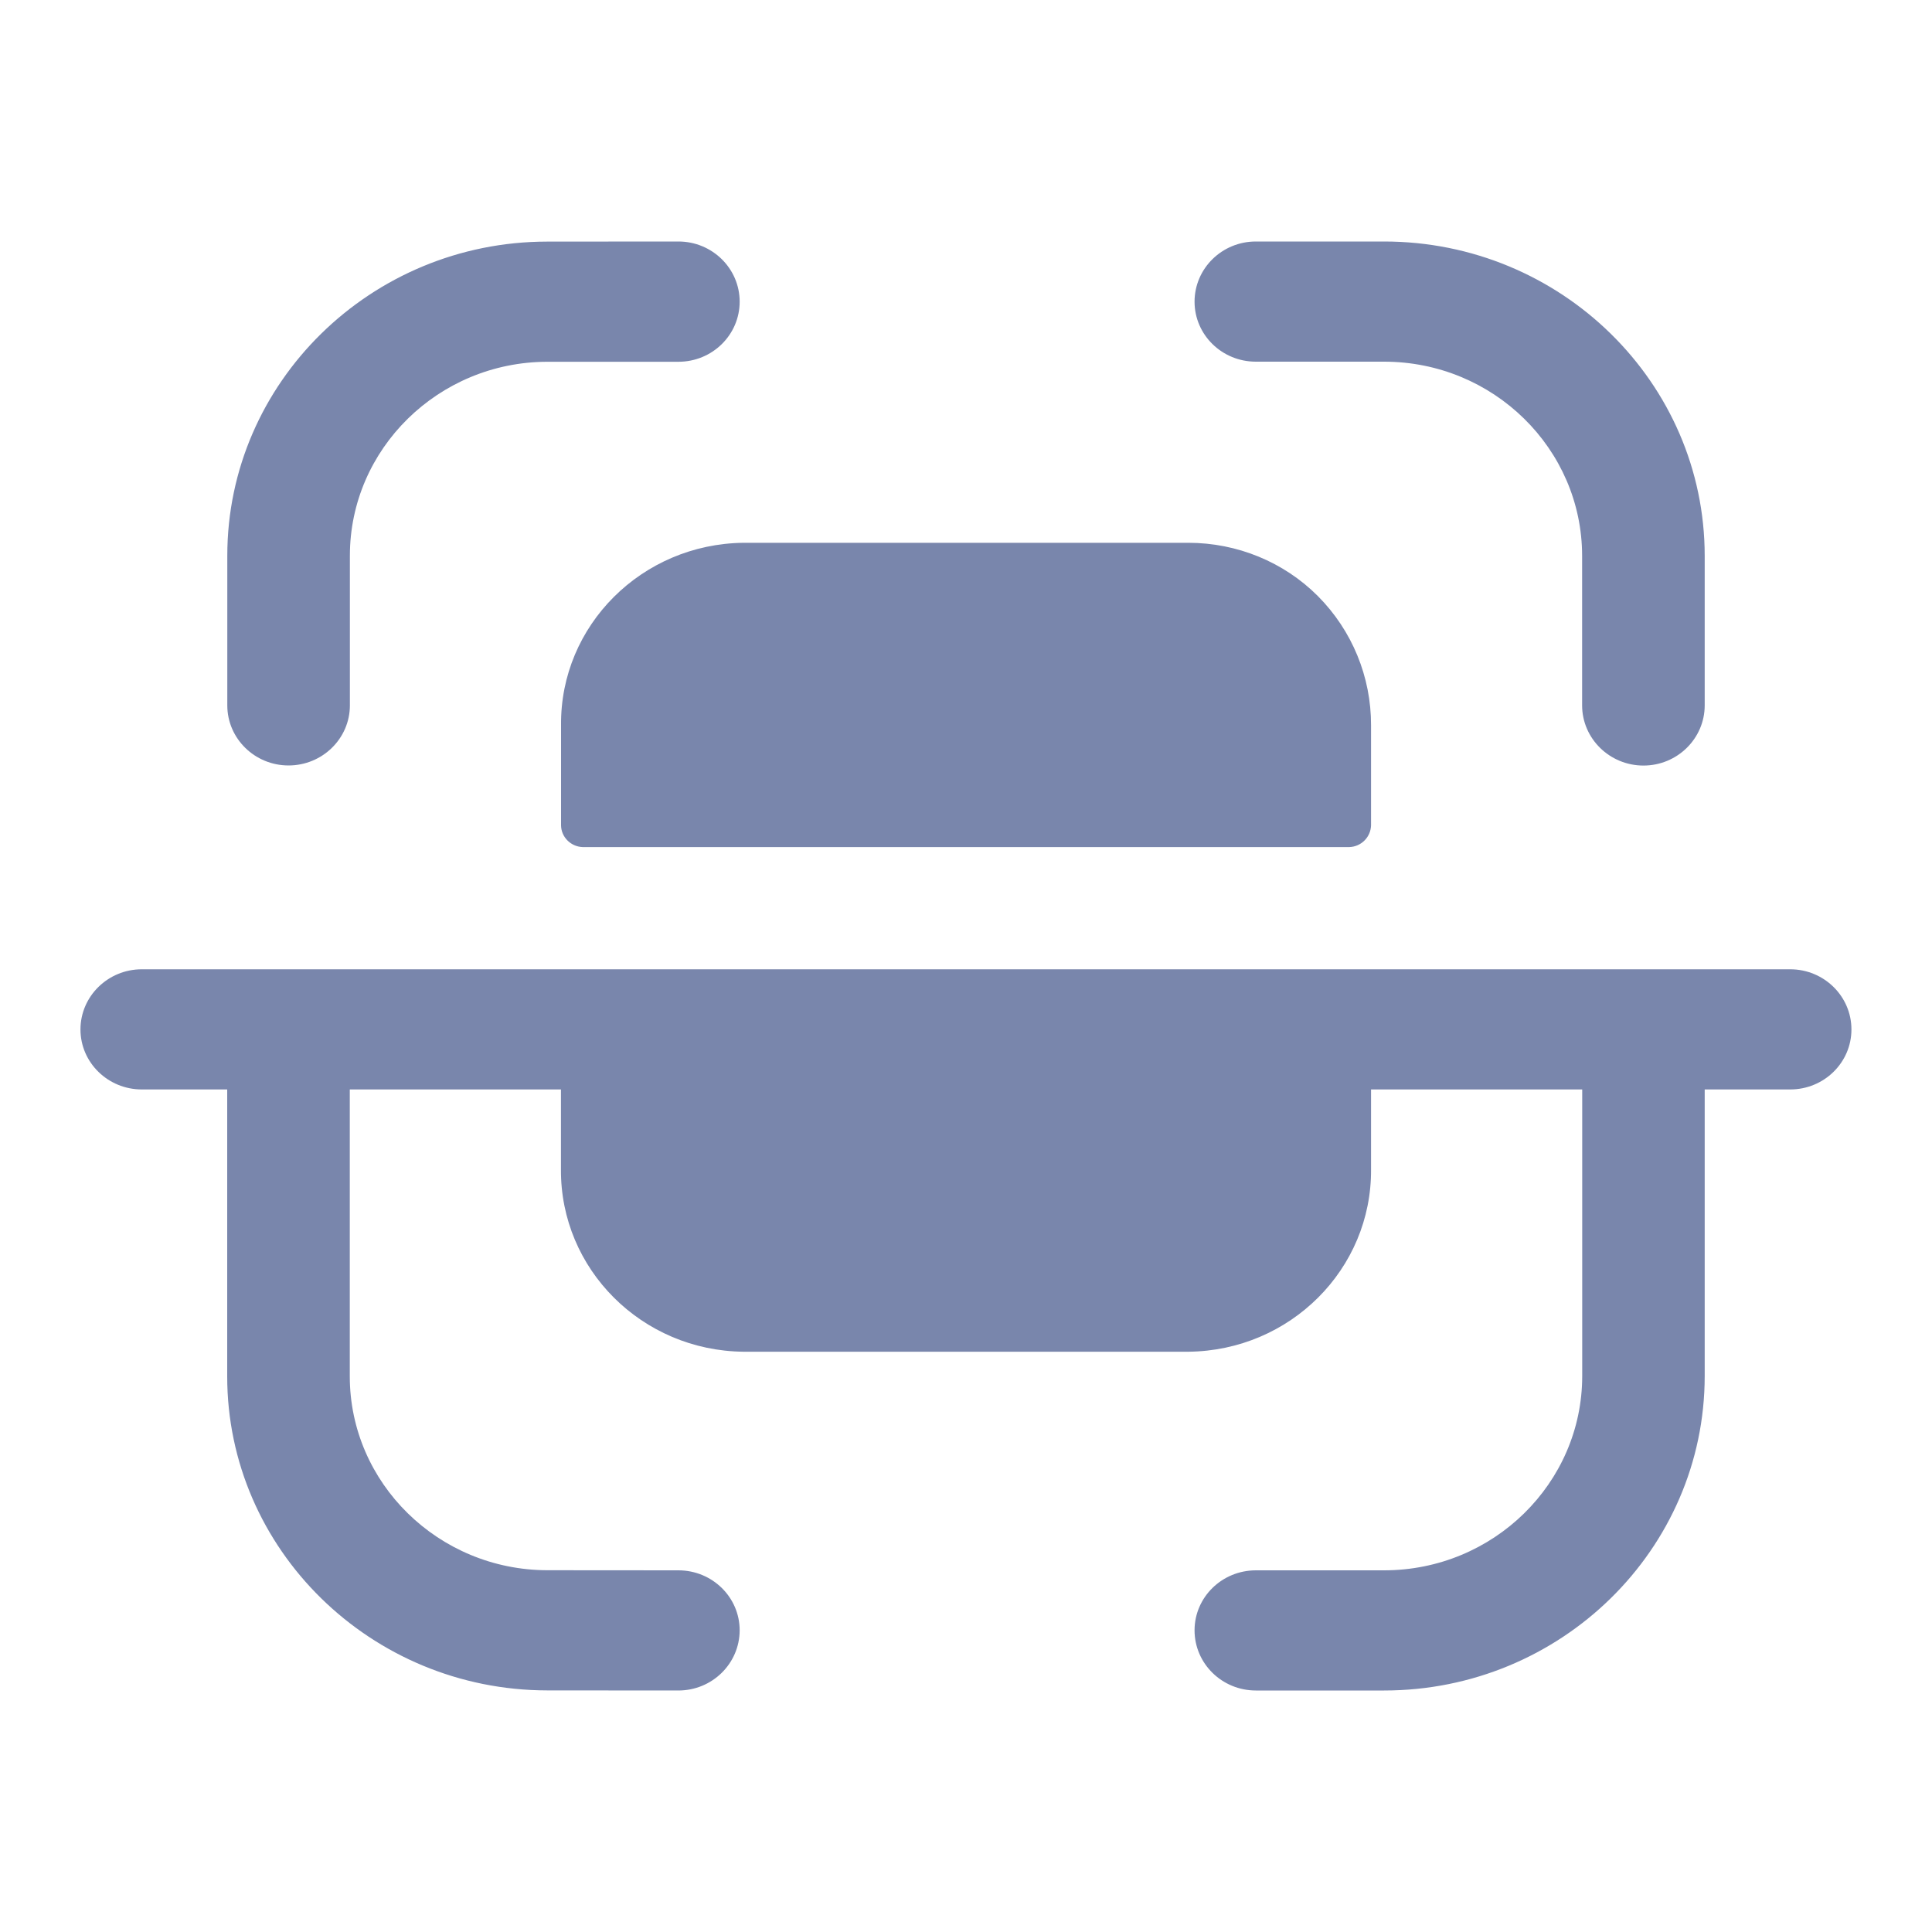
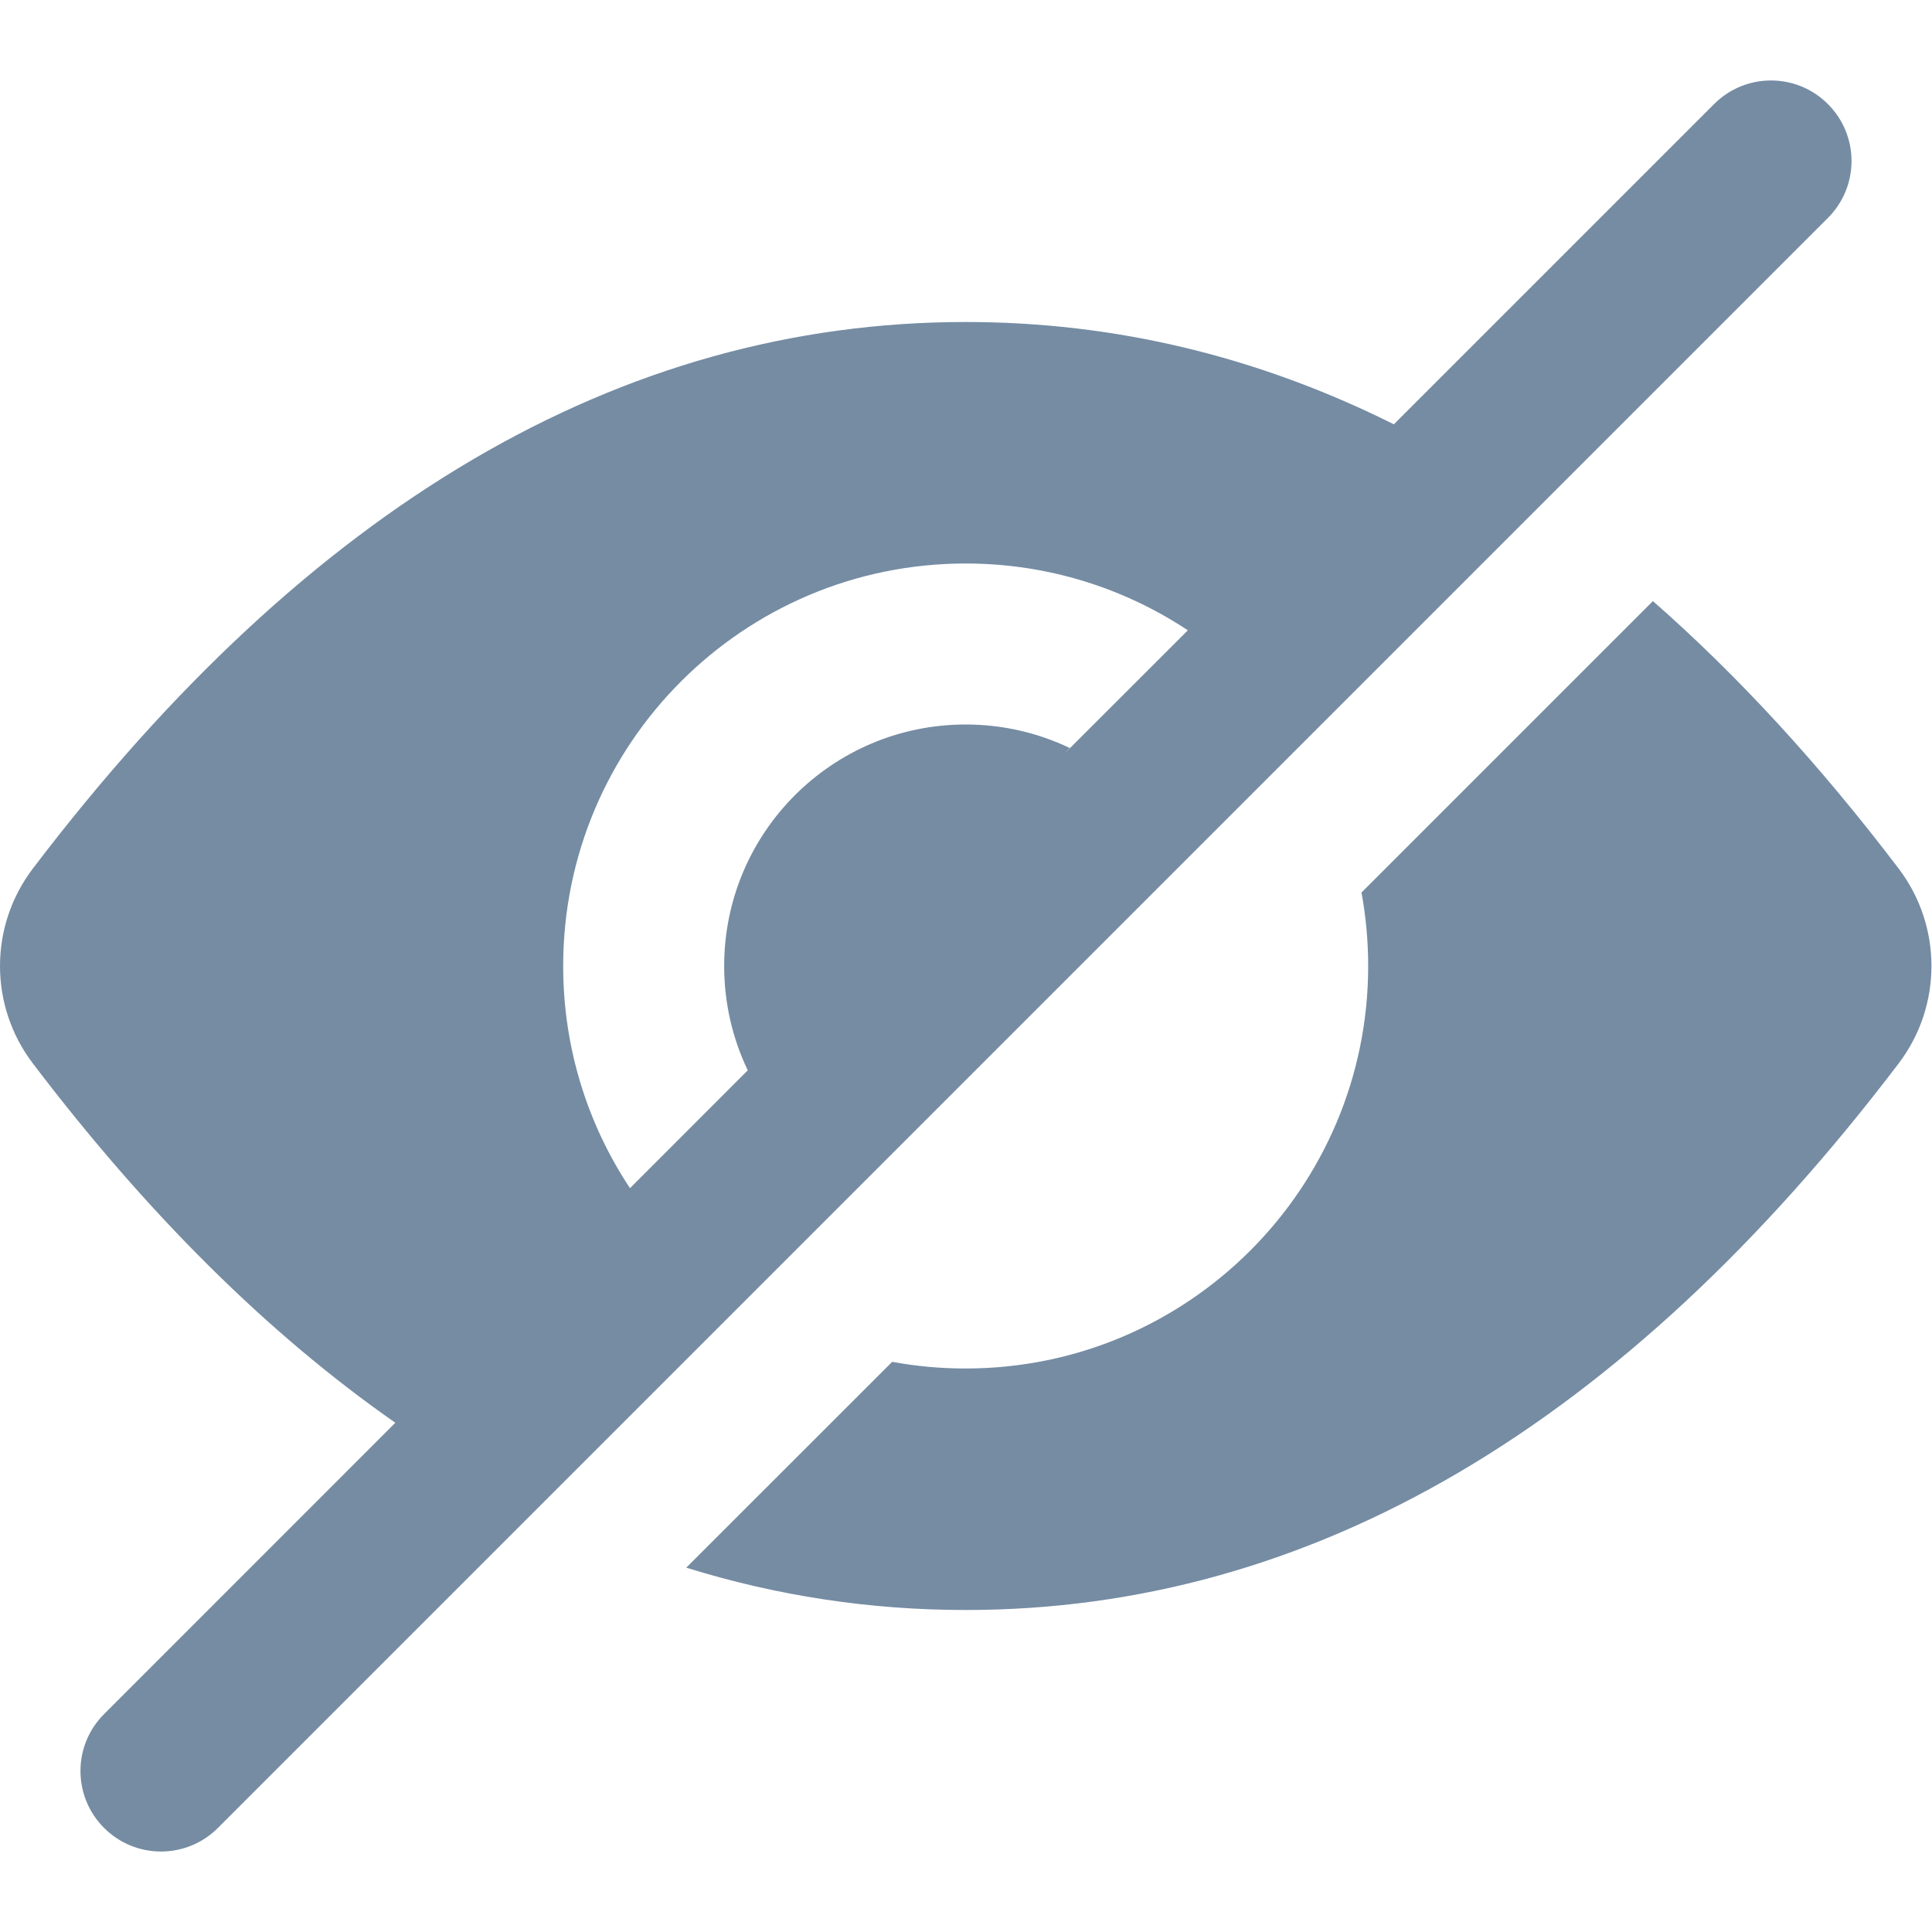
- <svg xmlns="http://www.w3.org/2000/svg" width="20" height="20" viewBox="0 0 20 20" fill="none">
-   <path fill-rule="evenodd" clip-rule="evenodd" d="M7.023 2.5C7.373 2.5 7.657 2.779 7.657 3.123C7.657 3.466 7.374 3.745 7.023 3.745L5.665 3.745C4.539 3.747 3.622 4.647 3.622 5.752V7.302C3.622 7.645 3.337 7.924 2.987 7.924C2.637 7.924 2.353 7.645 2.353 7.302V5.752C2.353 3.961 3.839 2.502 5.664 2.501L7.022 2.5H7.023ZM13 2.5H14.328C16.159 2.5 17.647 3.96 17.647 5.755V7.302C17.647 7.645 17.363 7.925 17.013 7.925C16.663 7.925 16.378 7.645 16.378 7.302V5.755C16.378 4.646 15.459 3.744 14.328 3.744H13C12.65 3.744 12.366 3.466 12.366 3.123C12.366 2.779 12.65 2.5 13 2.5ZM12.302 5.619H7.698C6.645 5.63 5.798 6.474 5.808 7.507V8.545C5.81 8.666 5.909 8.765 6.033 8.769H13.966C14.09 8.766 14.189 8.667 14.193 8.545V7.507C14.194 7.008 13.998 6.528 13.643 6.171C13.29 5.817 12.806 5.619 12.302 5.619ZM1.468 10.034H18.532C18.882 10.034 19.166 10.313 19.166 10.657C19.166 11 18.882 11.278 18.532 11.278H17.647V14.244C17.647 16.041 16.158 17.5 14.328 17.5H13.001C12.65 17.5 12.366 17.221 12.366 16.877C12.366 16.534 12.65 16.256 13.001 16.256H14.328C15.459 16.256 16.379 15.354 16.379 14.244V11.278H14.193V12.104C14.201 13.138 13.355 13.983 12.301 13.993H7.698C6.645 13.983 5.799 13.138 5.807 12.104V11.278H3.621V14.248C3.621 15.353 4.539 16.253 5.666 16.255L7.023 16.256C7.373 16.256 7.657 16.534 7.657 16.877C7.656 17.221 7.373 17.5 7.022 17.5L5.665 17.499C3.839 17.497 2.352 16.039 2.352 14.248V11.278H1.468C1.118 11.278 0.833 11 0.833 10.657C0.833 10.313 1.118 10.034 1.468 10.034Z" fill="#7986AC" />
+ <svg xmlns="http://www.w3.org/2000/svg" width="800px" height="800px" viewBox="0 -1 24 24" id="meteor-icon-kit__solid-eye-slash" fill="none">
+   <path fill-rule="evenodd" clip-rule="evenodd" d="M1.293 20.293C0.902 20.683 0.902 21.317 1.293 21.707C1.683 22.098 2.317 22.098 2.707 21.707L22.707 1.707C23.098 1.317 23.098 0.683 22.707 0.293C22.317 -0.098 21.683 -0.098 21.293 0.293L17.315 4.271C15.623 3.426 13.849 3 11.997 3C7.697 3 3.823 5.296 0.408 9.79C-0.136 10.505 -0.136 11.495 0.408 12.21C1.83 14.082 3.332 15.572 4.911 16.674L1.293 20.293zM7.826 13.76L9.289 12.296C9.101 11.904 8.996 11.464 8.996 11C8.996 9.343 10.339 8 11.996 8C12.459 8 12.898 8.105 13.289 8.292C13.27 8.311 13.252 8.33 13.235 8.35L14.756 6.83C13.965 6.306 13.016 6 11.996 6C9.234 6 6.996 8.239 6.996 11C6.996 12.02 7.301 12.969 7.826 13.76z" fill="#758CA3" />
+   <path d="M11.083 15.917L8.525 18.474C9.65 18.824 10.807 19 11.997 19C16.296 19 20.171 16.704 23.586 12.21C24.129 11.495 24.129 10.505 23.586 9.79C22.606 8.5 21.588 7.392 20.533 6.467L16.913 10.087C16.967 10.383 16.996 10.688 16.996 11C16.996 13.761 14.757 16 11.996 16C11.684 16 11.379 15.972 11.083 15.917z" fill="#758CA3" />
</svg>
